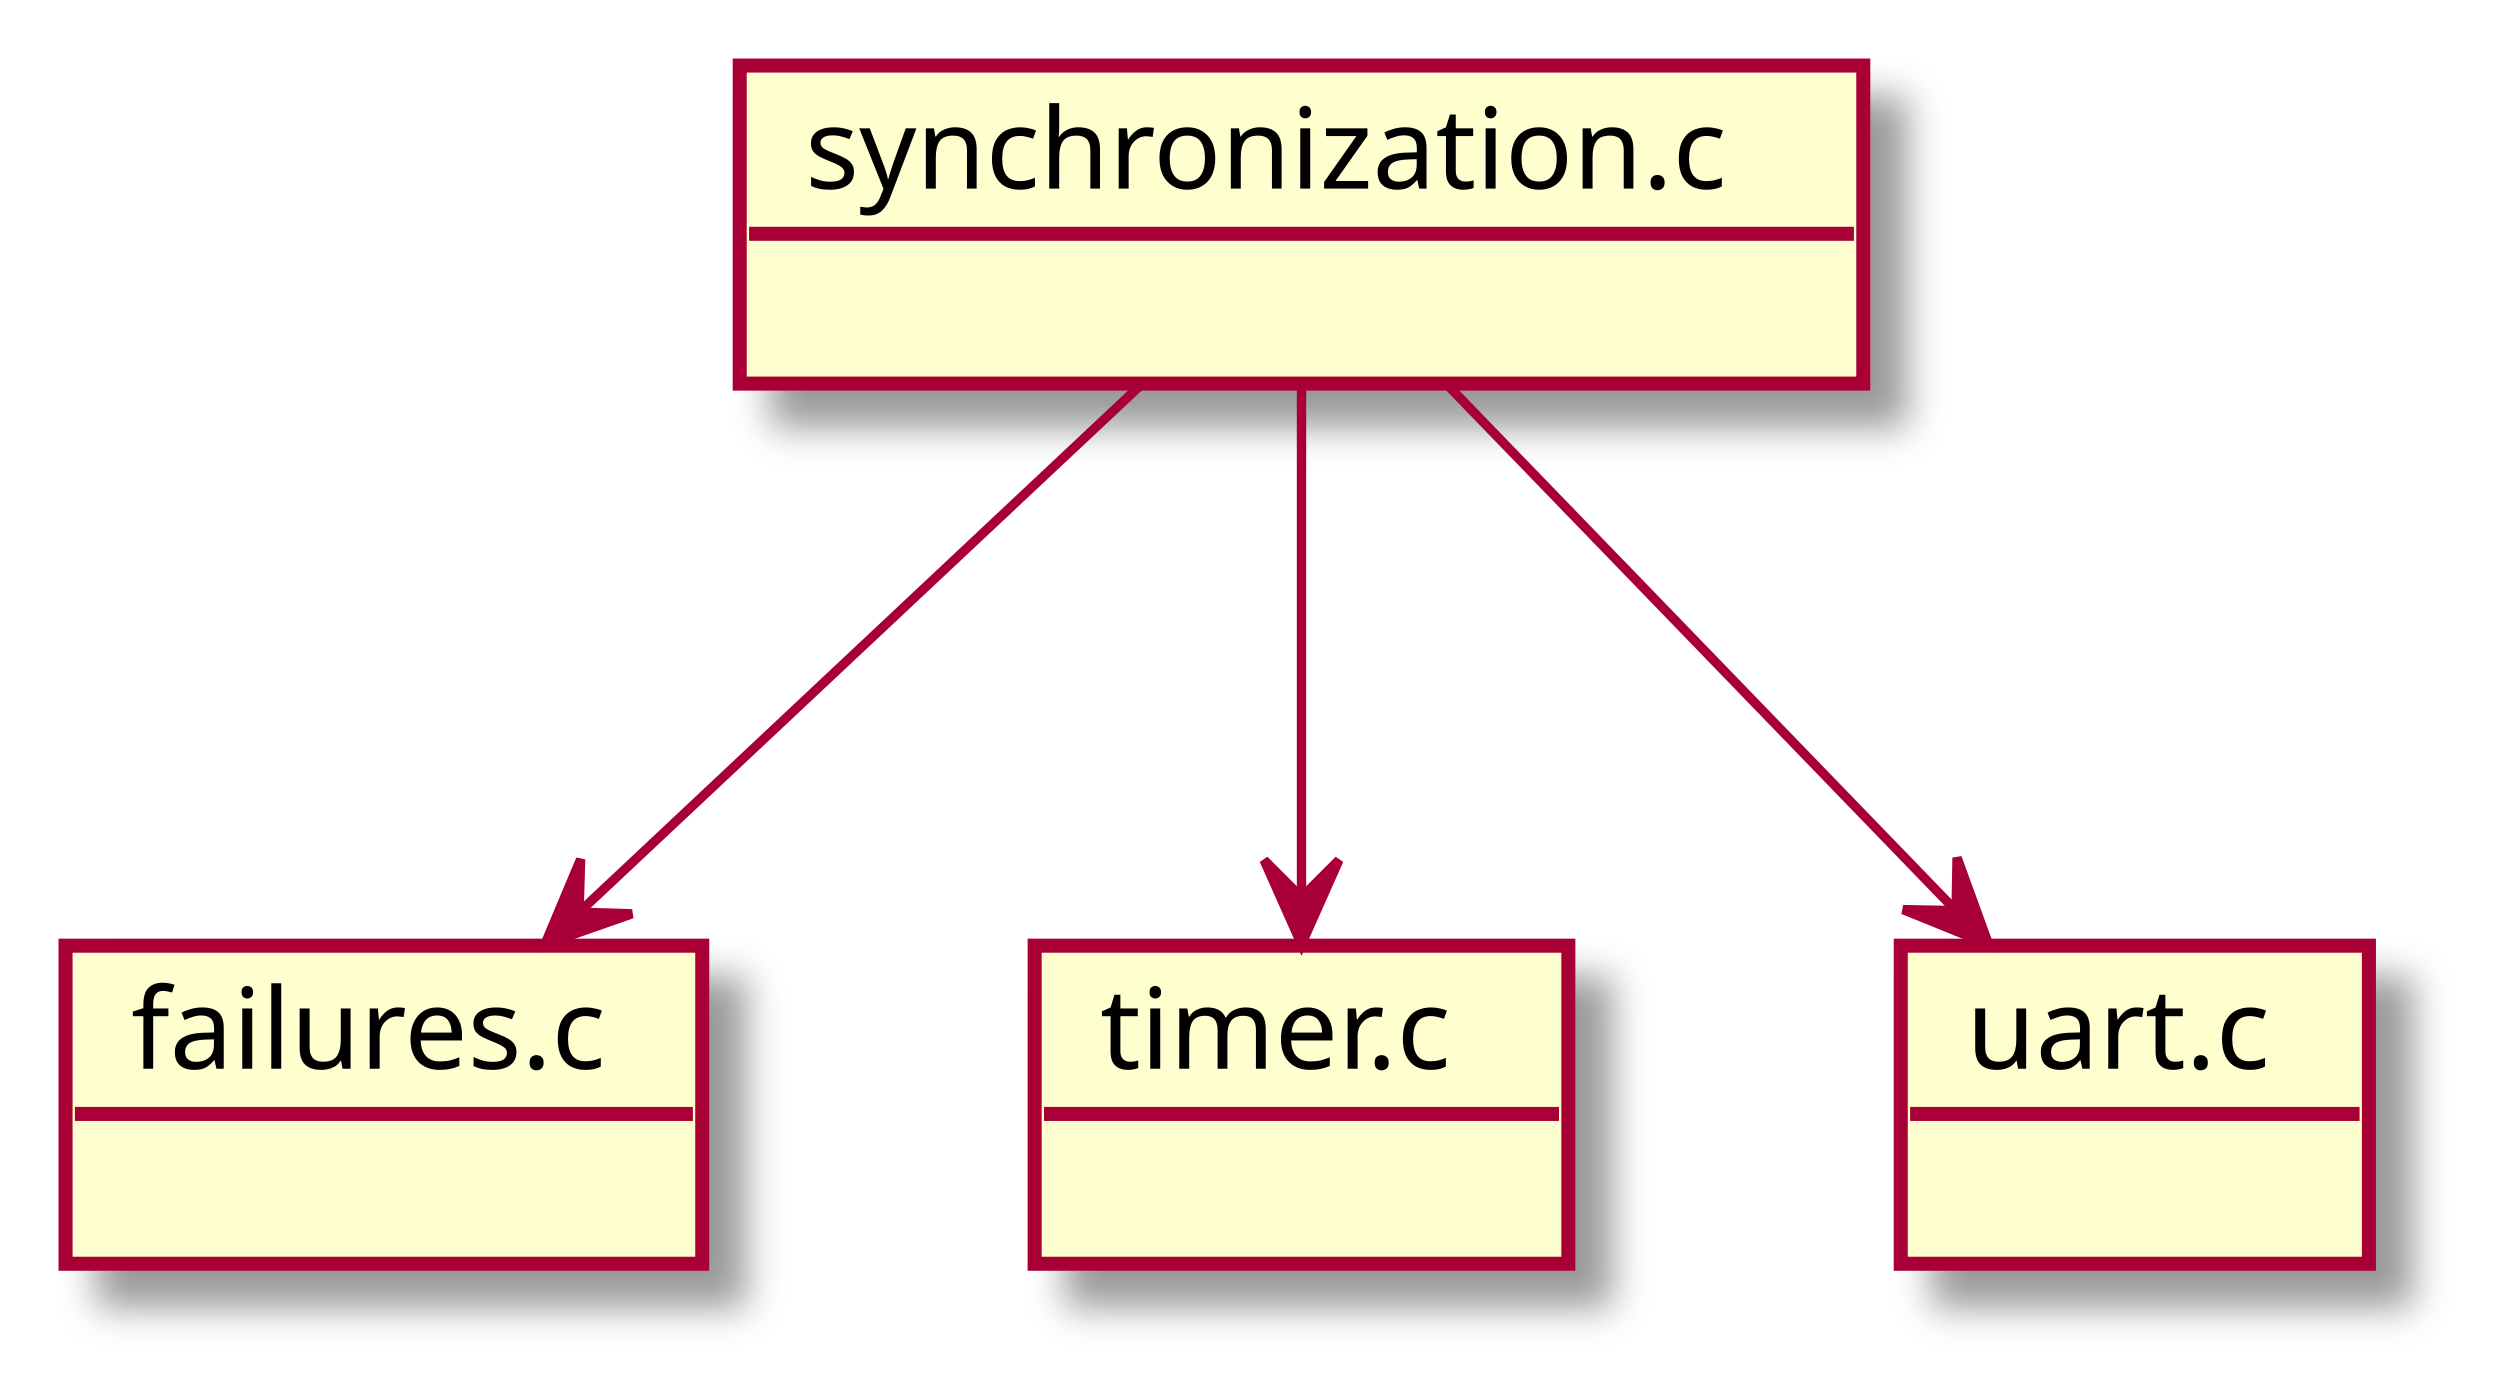
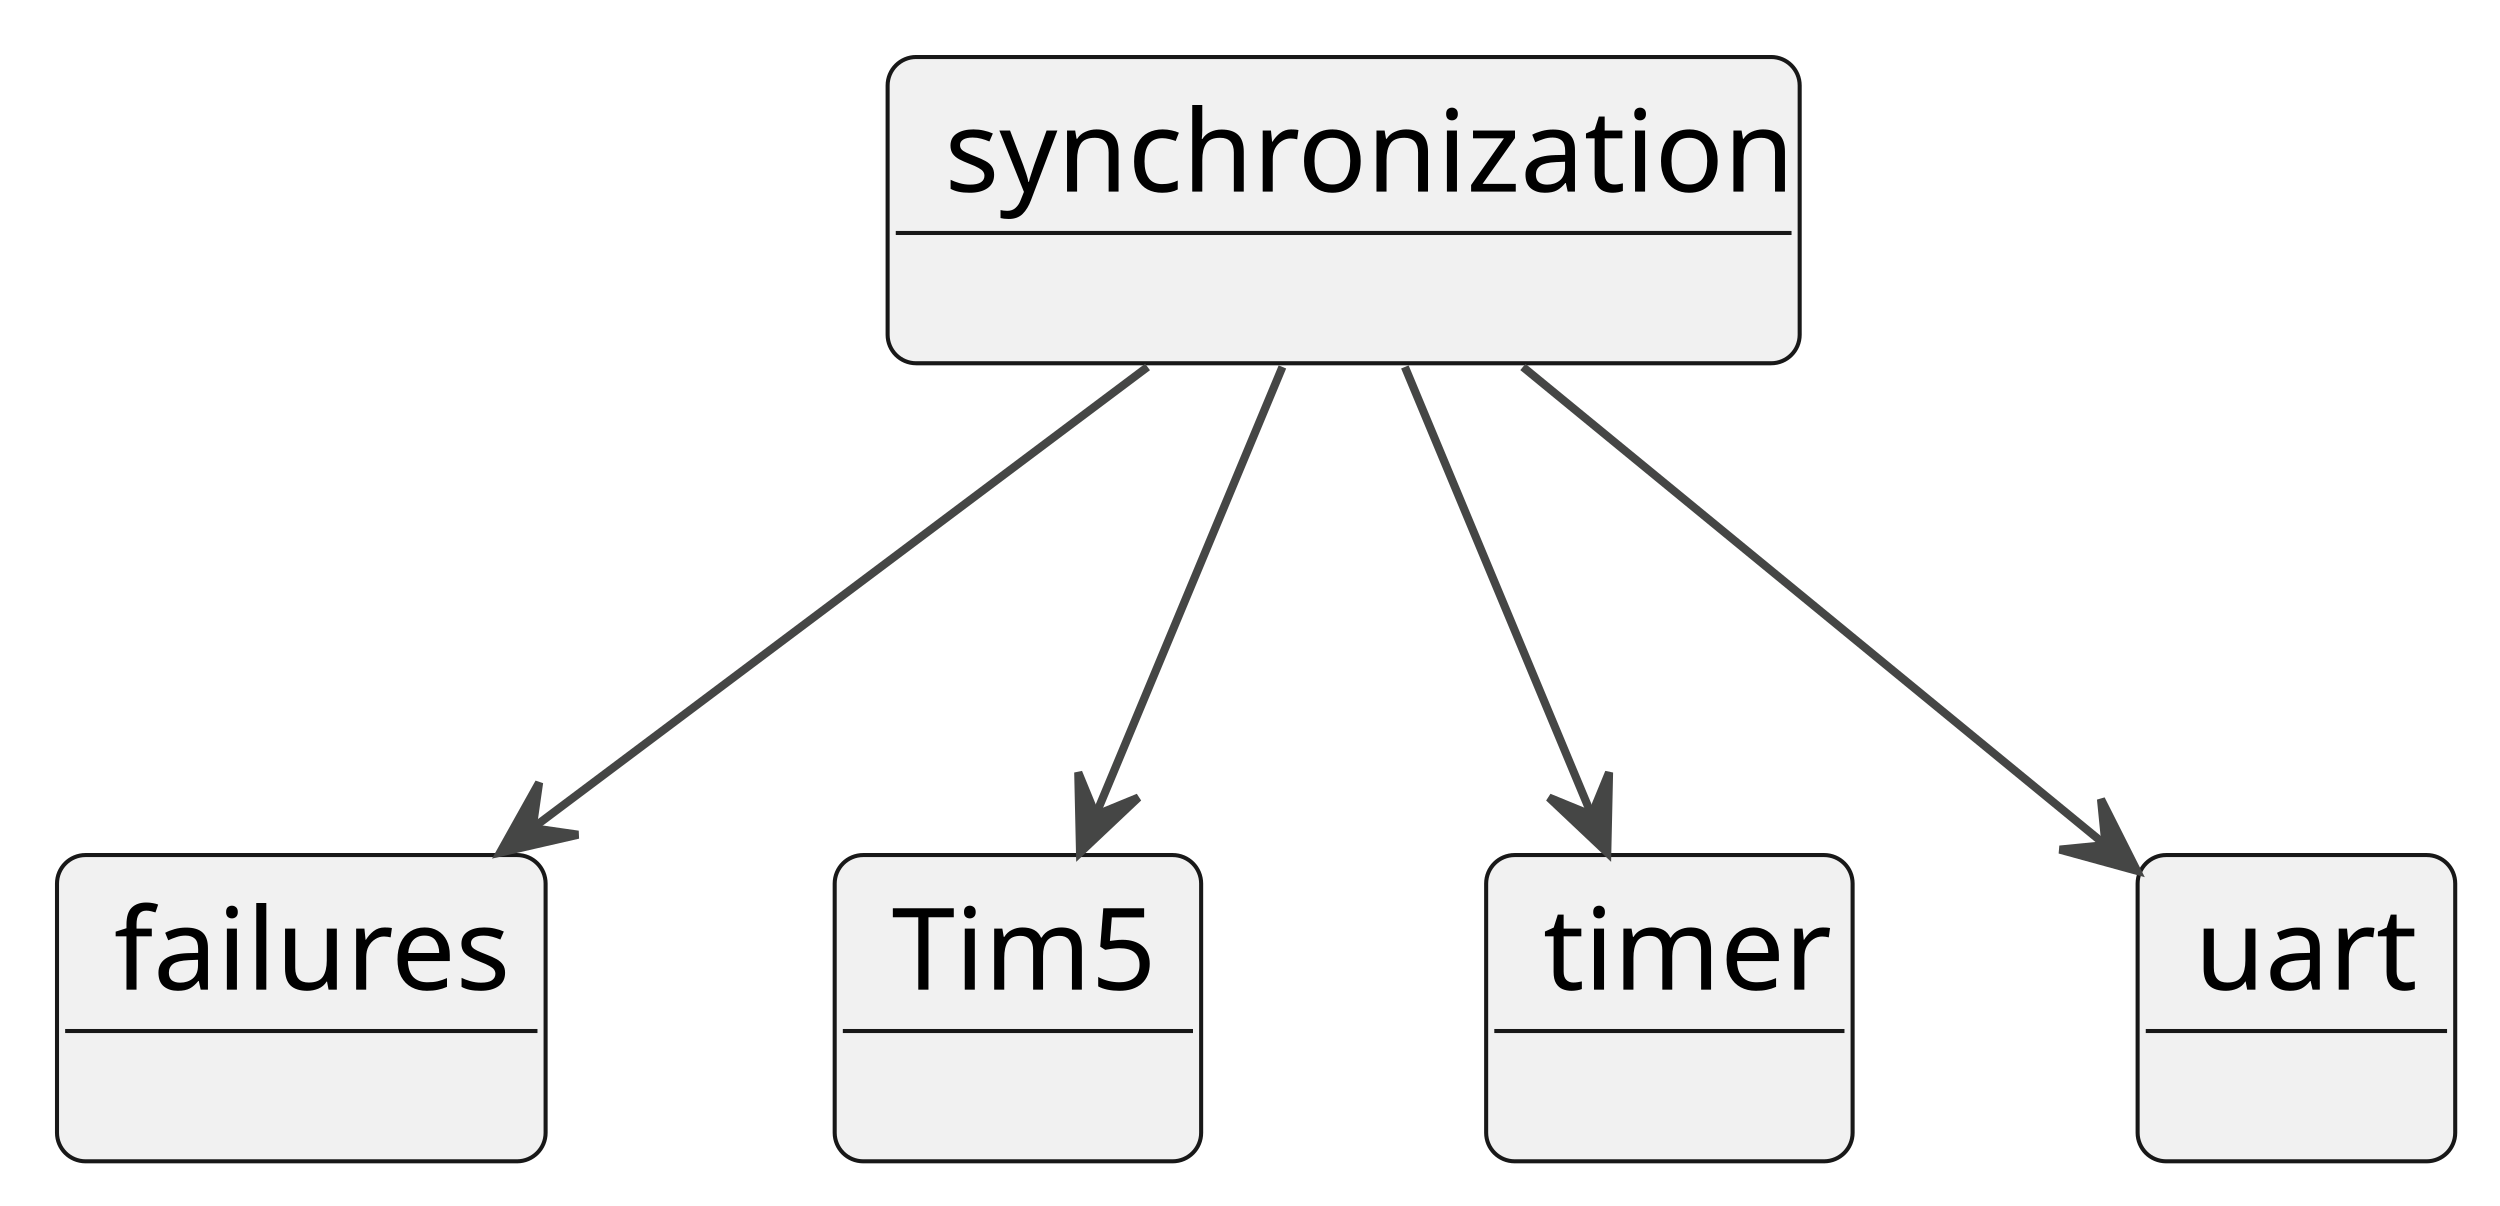
- <svg xmlns="http://www.w3.org/2000/svg" contentScriptType="application/ecmascript" contentStyleType="text/css" height="148px" preserveAspectRatio="none" style="width:267px;height:148px;background:#FFFFFF;" version="1.1" viewBox="0 0 267 148" width="267px" zoomAndPan="magnify">
-   <defs>
-     <filter height="300%" id="f5b8k561apbwn" width="300%" x="-1" y="-1">
-       <feGaussianBlur result="blurOut" stdDeviation="2.0" />
-       <feColorMatrix in="blurOut" result="blurOut2" type="matrix" values="0 0 0 0 0 0 0 0 0 0 0 0 0 0 0 0 0 0 .4 0" />
-       <feOffset dx="4.0" dy="4.0" in="blurOut2" result="blurOut3" />
-       <feBlend in="SourceGraphic" in2="blurOut3" mode="normal" />
-     </filter>
-   </defs>
+ <svg xmlns="http://www.w3.org/2000/svg" contentStyleType="text/css" height="148px" preserveAspectRatio="none" style="width:307px;height:148px;background:#FFFFFF;" version="1.1" viewBox="0 0 307 148" width="307px" zoomAndPan="magnify">
+   <defs />
  <g>
-     <rect fill="#FEFECE" filter="url(#f5b8k561apbwn)" height="33.969" style="stroke:#A80036;stroke-width:1.5;" width="68" x="7" y="101" />
-     <text fill="#000000" font-family="sans-serif" font-size="12" lengthAdjust="spacing" textLength="54" x="14" y="114.139">failures.c</text>
-     <line style="stroke:#A80036;stroke-width:1.5;" x1="8" x2="74" y1="118.969" y2="118.969" />
-     <rect fill="#FEFECE" filter="url(#f5b8k561apbwn)" height="33.969" style="stroke:#A80036;stroke-width:1.5;" width="120" x="79" y="7" />
-     <text fill="#000000" font-family="sans-serif" font-size="12" lengthAdjust="spacing" textLength="106" x="86" y="20.139">synchronization.c</text>
-     <line style="stroke:#A80036;stroke-width:1.5;" x1="80" x2="198" y1="24.969" y2="24.969" />
-     <rect fill="#FEFECE" filter="url(#f5b8k561apbwn)" height="33.969" style="stroke:#A80036;stroke-width:1.5;" width="57" x="110.5" y="101" />
-     <text fill="#000000" font-family="sans-serif" font-size="12" lengthAdjust="spacing" textLength="43" x="117.5" y="114.139">timer.c</text>
-     <line style="stroke:#A80036;stroke-width:1.5;" x1="111.5" x2="166.5" y1="118.969" y2="118.969" />
-     <rect fill="#FEFECE" filter="url(#f5b8k561apbwn)" height="33.969" style="stroke:#A80036;stroke-width:1.5;" width="50" x="203" y="101" />
-     <text fill="#000000" font-family="sans-serif" font-size="12" lengthAdjust="spacing" textLength="36" x="210" y="114.139">uart.c</text>
-     <line style="stroke:#A80036;stroke-width:1.5;" x1="204" x2="252" y1="118.969" y2="118.969" />
-     <path codeLine="25" d="M139,41.03 C139,56.1 139,78.79 139,95.45 " fill="none" id="synchronization.c-to-timer.c" style="stroke:#A80036;stroke-width:1.0;" />
-     <polygon fill="#A80036" points="139,100.85,143,91.85,139,95.85,135,91.85,139,100.85" style="stroke:#A80036;stroke-width:1.0;" />
-     <path codeLine="26" d="M154.5,41.03 C169.6,56.63 192.57,80.38 208.81,97.17 " fill="none" id="synchronization.c-to-uart.c" style="stroke:#A80036;stroke-width:1.0;" />
-     <polygon fill="#A80036" points="212.38,100.85,209.012,91.595,208.909,97.251,203.253,97.148,212.38,100.85" style="stroke:#A80036;stroke-width:1.0;" />
-     <path codeLine="27" d="M121.93,41.03 C105.31,56.63 80.01,80.38 62.13,97.17 " fill="none" id="synchronization.c-to-failures.c" style="stroke:#A80036;stroke-width:1.0;" />
-     <polygon fill="#A80036" points="58.2,100.85,67.495,97.594,61.841,97.423,62.012,91.769,58.2,100.85" style="stroke:#A80036;stroke-width:1.0;" />
+     <g id="elem_synchronization">
+       <rect fill="#F1F1F1" height="37.609" rx="3.5" ry="3.5" style="stroke:#181818;stroke-width:0.5;" width="112" x="109" y="7" />
+       <text fill="#000000" font-family="sans-serif" font-size="14" lengthAdjust="spacing" textLength="98" x="116" y="23.533">synchronization</text>
+       <line style="stroke:#181818;stroke-width:0.5;" x1="110" x2="220" y1="28.609" y2="28.609" />
+     </g>
+     <g id="elem_failures">
+       <rect fill="#F1F1F1" height="37.609" rx="3.5" ry="3.5" style="stroke:#181818;stroke-width:0.5;" width="60" x="7" y="105" />
+       <text fill="#000000" font-family="sans-serif" font-size="14" lengthAdjust="spacing" textLength="46" x="14" y="121.533">failures</text>
+       <line style="stroke:#181818;stroke-width:0.5;" x1="8" x2="66" y1="126.609" y2="126.609" />
+     </g>
+     <g id="elem_Tim5">
+       <rect fill="#F1F1F1" height="37.609" rx="3.5" ry="3.5" style="stroke:#181818;stroke-width:0.5;" width="45" x="102.5" y="105" />
+       <text fill="#000000" font-family="sans-serif" font-size="14" lengthAdjust="spacing" textLength="31" x="109.5" y="121.533">Tim5</text>
+       <line style="stroke:#181818;stroke-width:0.5;" x1="103.5" x2="146.5" y1="126.609" y2="126.609" />
+     </g>
+     <g id="elem_timer">
+       <rect fill="#F1F1F1" height="37.609" rx="3.5" ry="3.5" style="stroke:#181818;stroke-width:0.5;" width="45" x="182.5" y="105" />
+       <text fill="#000000" font-family="sans-serif" font-size="14" lengthAdjust="spacing" textLength="31" x="189.5" y="121.533">timer</text>
+       <line style="stroke:#181818;stroke-width:0.5;" x1="183.5" x2="226.5" y1="126.609" y2="126.609" />
+     </g>
+     <g id="elem_uart">
+       <rect fill="#F1F1F1" height="37.609" rx="3.5" ry="3.5" style="stroke:#181818;stroke-width:0.5;" width="39" x="262.5" y="105" />
+       <text fill="#000000" font-family="sans-serif" font-size="14" lengthAdjust="spacing" textLength="25" x="269.5" y="121.533">uart</text>
+       <line style="stroke:#181818;stroke-width:0.5;" x1="263.5" x2="300.5" y1="126.609" y2="126.609" />
+     </g>
+     <g id="link_synchronization_timer">
+       <path codeLine="8" d="M172.52,45.06 C178.96,60.51 188.28,82.86 195.28,99.67 " fill="none" id="synchronization-to-timer" style="stroke:#454645;stroke-width:1.0;" />
+       <polygon fill="#454645" points="197.37,104.7,197.59,94.854,195.442,100.087,190.209,97.939,197.37,104.7" style="stroke:#454645;stroke-width:1.0;" />
+     </g>
+     <g id="link_synchronization_uart">
+       <path codeLine="9" d="M187.01,45.06 C207.36,61.76 237.53,86.51 258.38,103.62 " fill="none" id="synchronization-to-uart" style="stroke:#454645;stroke-width:1.0;" />
+       <polygon fill="#454645" points="262.43,106.94,258.003,98.142,258.562,103.772,252.933,104.331,262.43,106.94" style="stroke:#454645;stroke-width:1.0;" />
+     </g>
+     <g id="link_synchronization_failures">
+       <path codeLine="10" d="M140.92,45.06 C119.52,61.11 88.19,84.61 65.53,101.6 " fill="none" id="synchronization-to-failures" style="stroke:#454645;stroke-width:1.0;" />
+       <polygon fill="#454645" points="61.4,104.7,71,102.5,65.4,101.7,66.2,96.1,61.4,104.7" style="stroke:#454645;stroke-width:1.0;" />
+     </g>
+     <g id="link_synchronization_Tim5">
+       <path codeLine="11" d="M157.48,45.06 C151.04,60.51 141.72,82.86 134.72,99.67 " fill="none" id="synchronization-to-Tim5" style="stroke:#454645;stroke-width:1.0;" />
+       <polygon fill="#454645" points="132.63,104.7,139.791,97.939,134.558,100.087,132.41,94.854,132.63,104.7" style="stroke:#454645;stroke-width:1.0;" />
+     </g>
  </g>
</svg>
